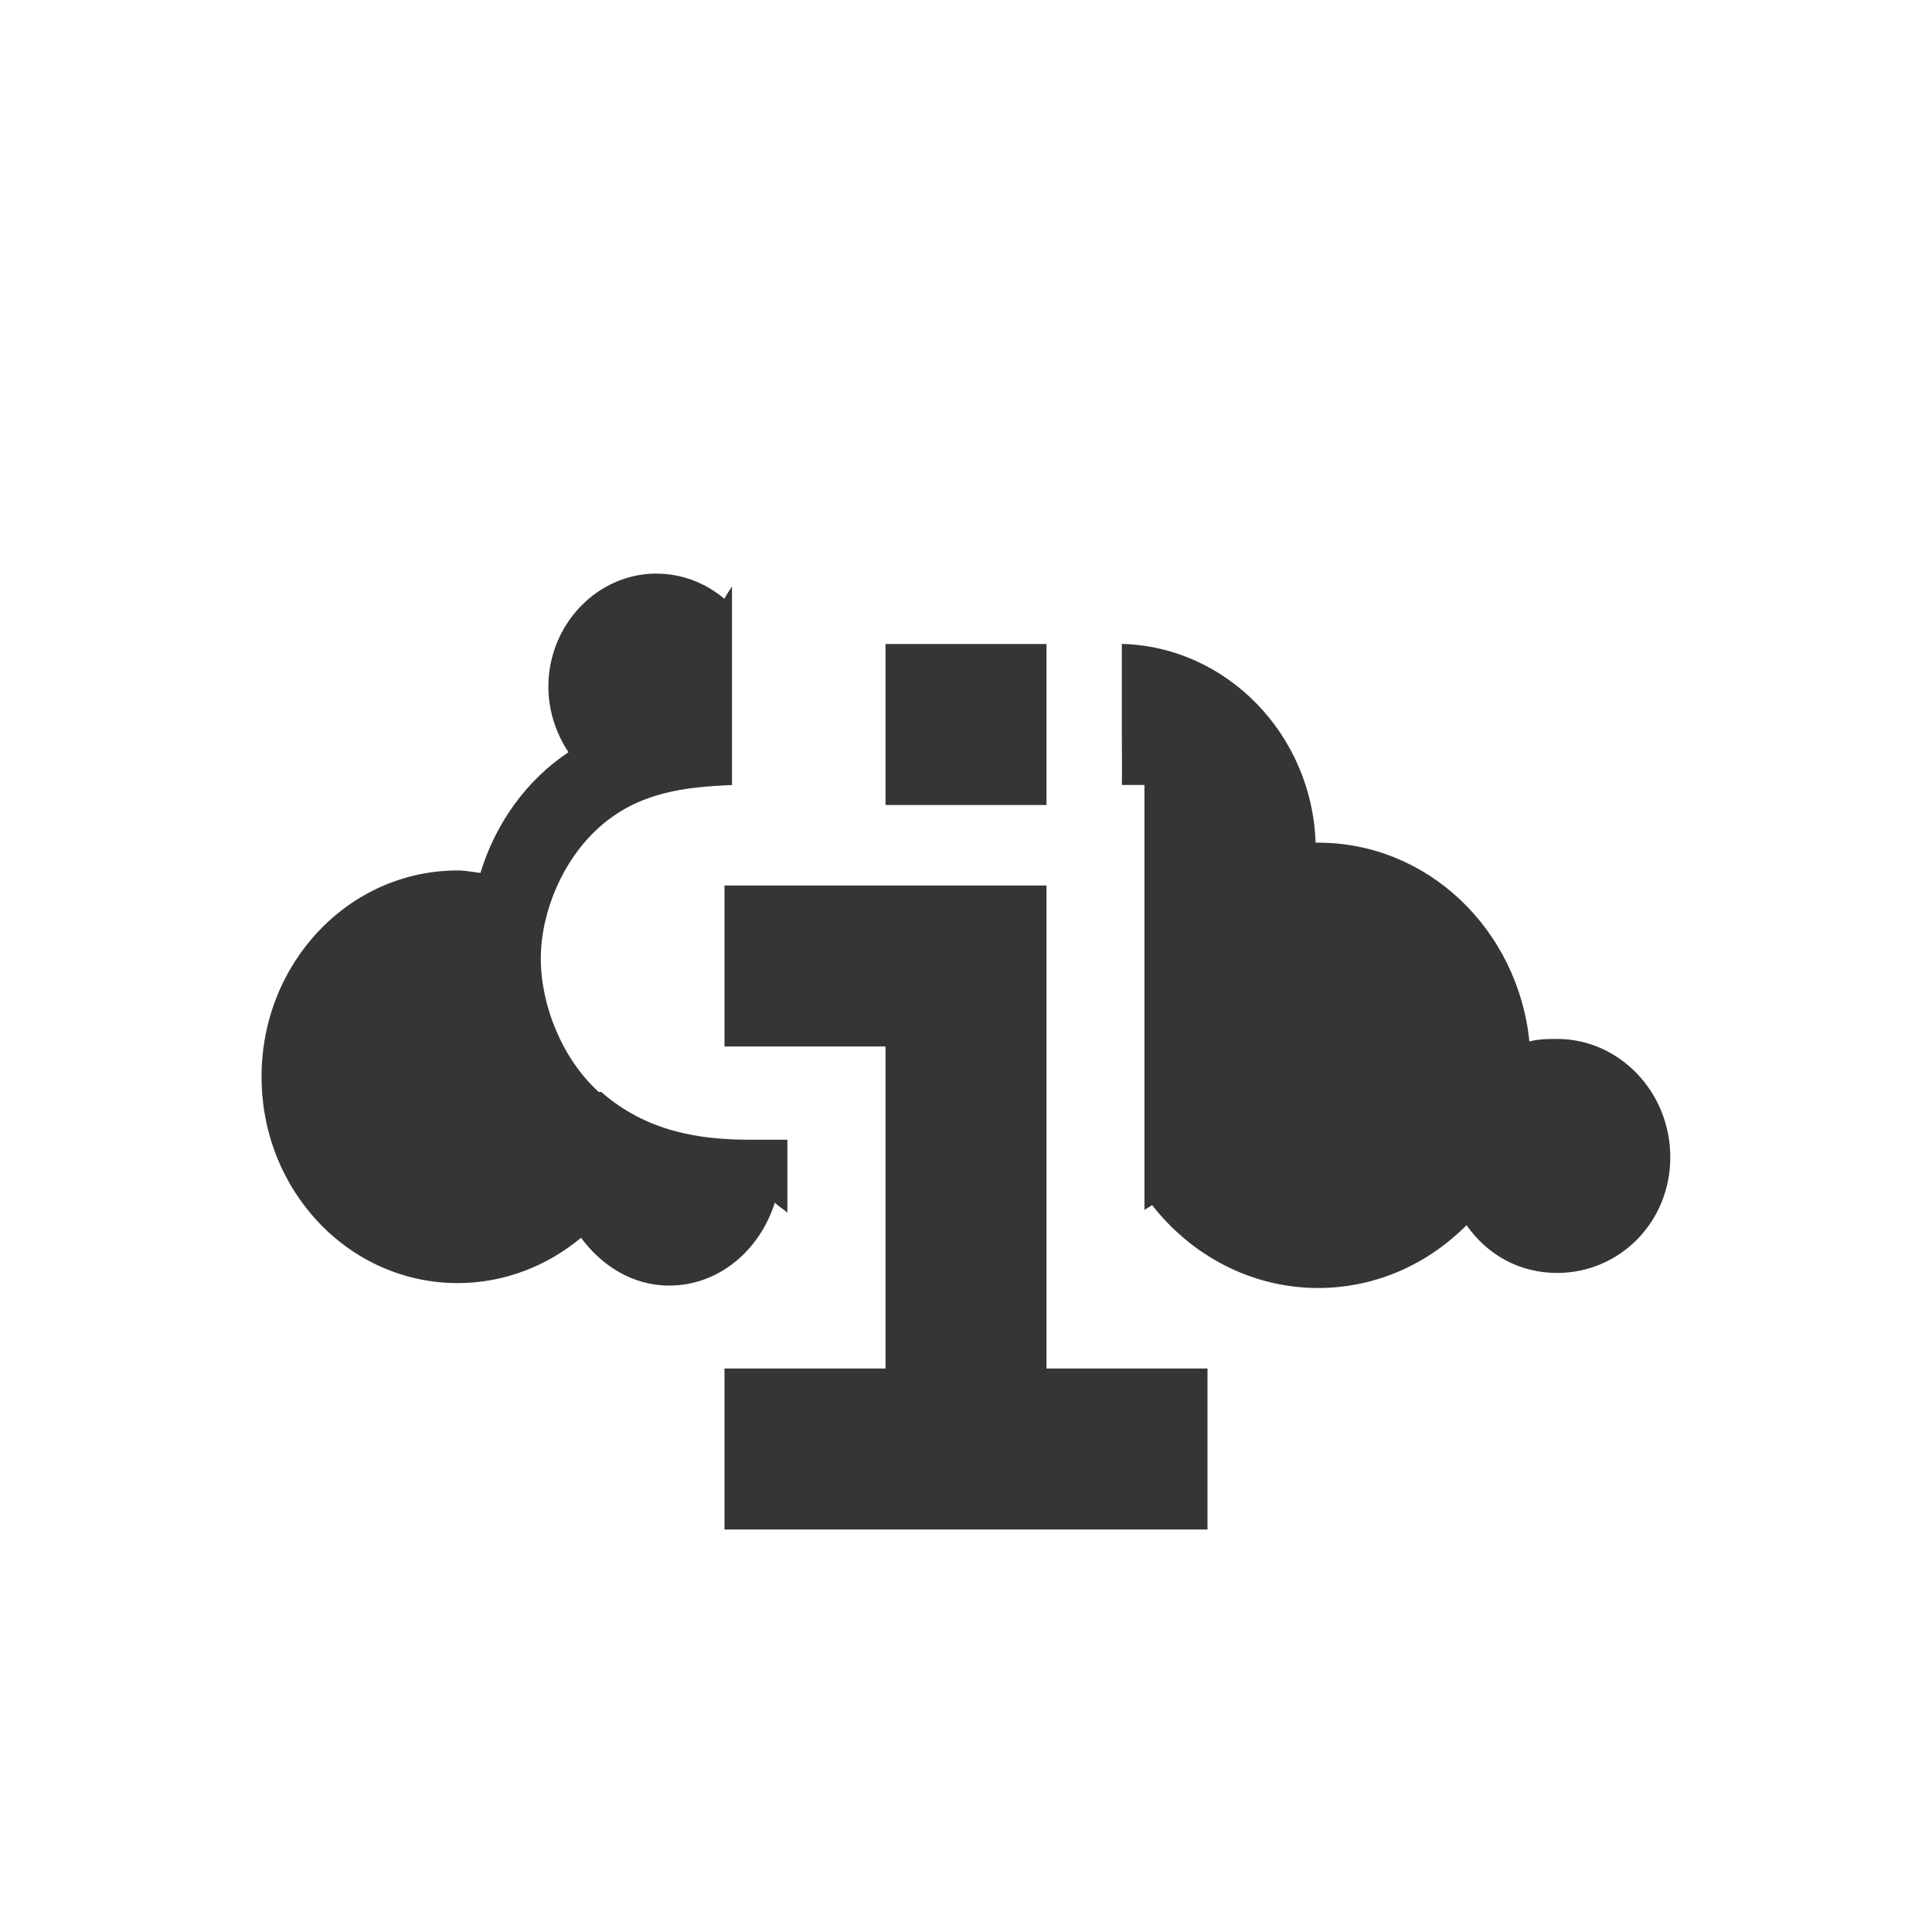
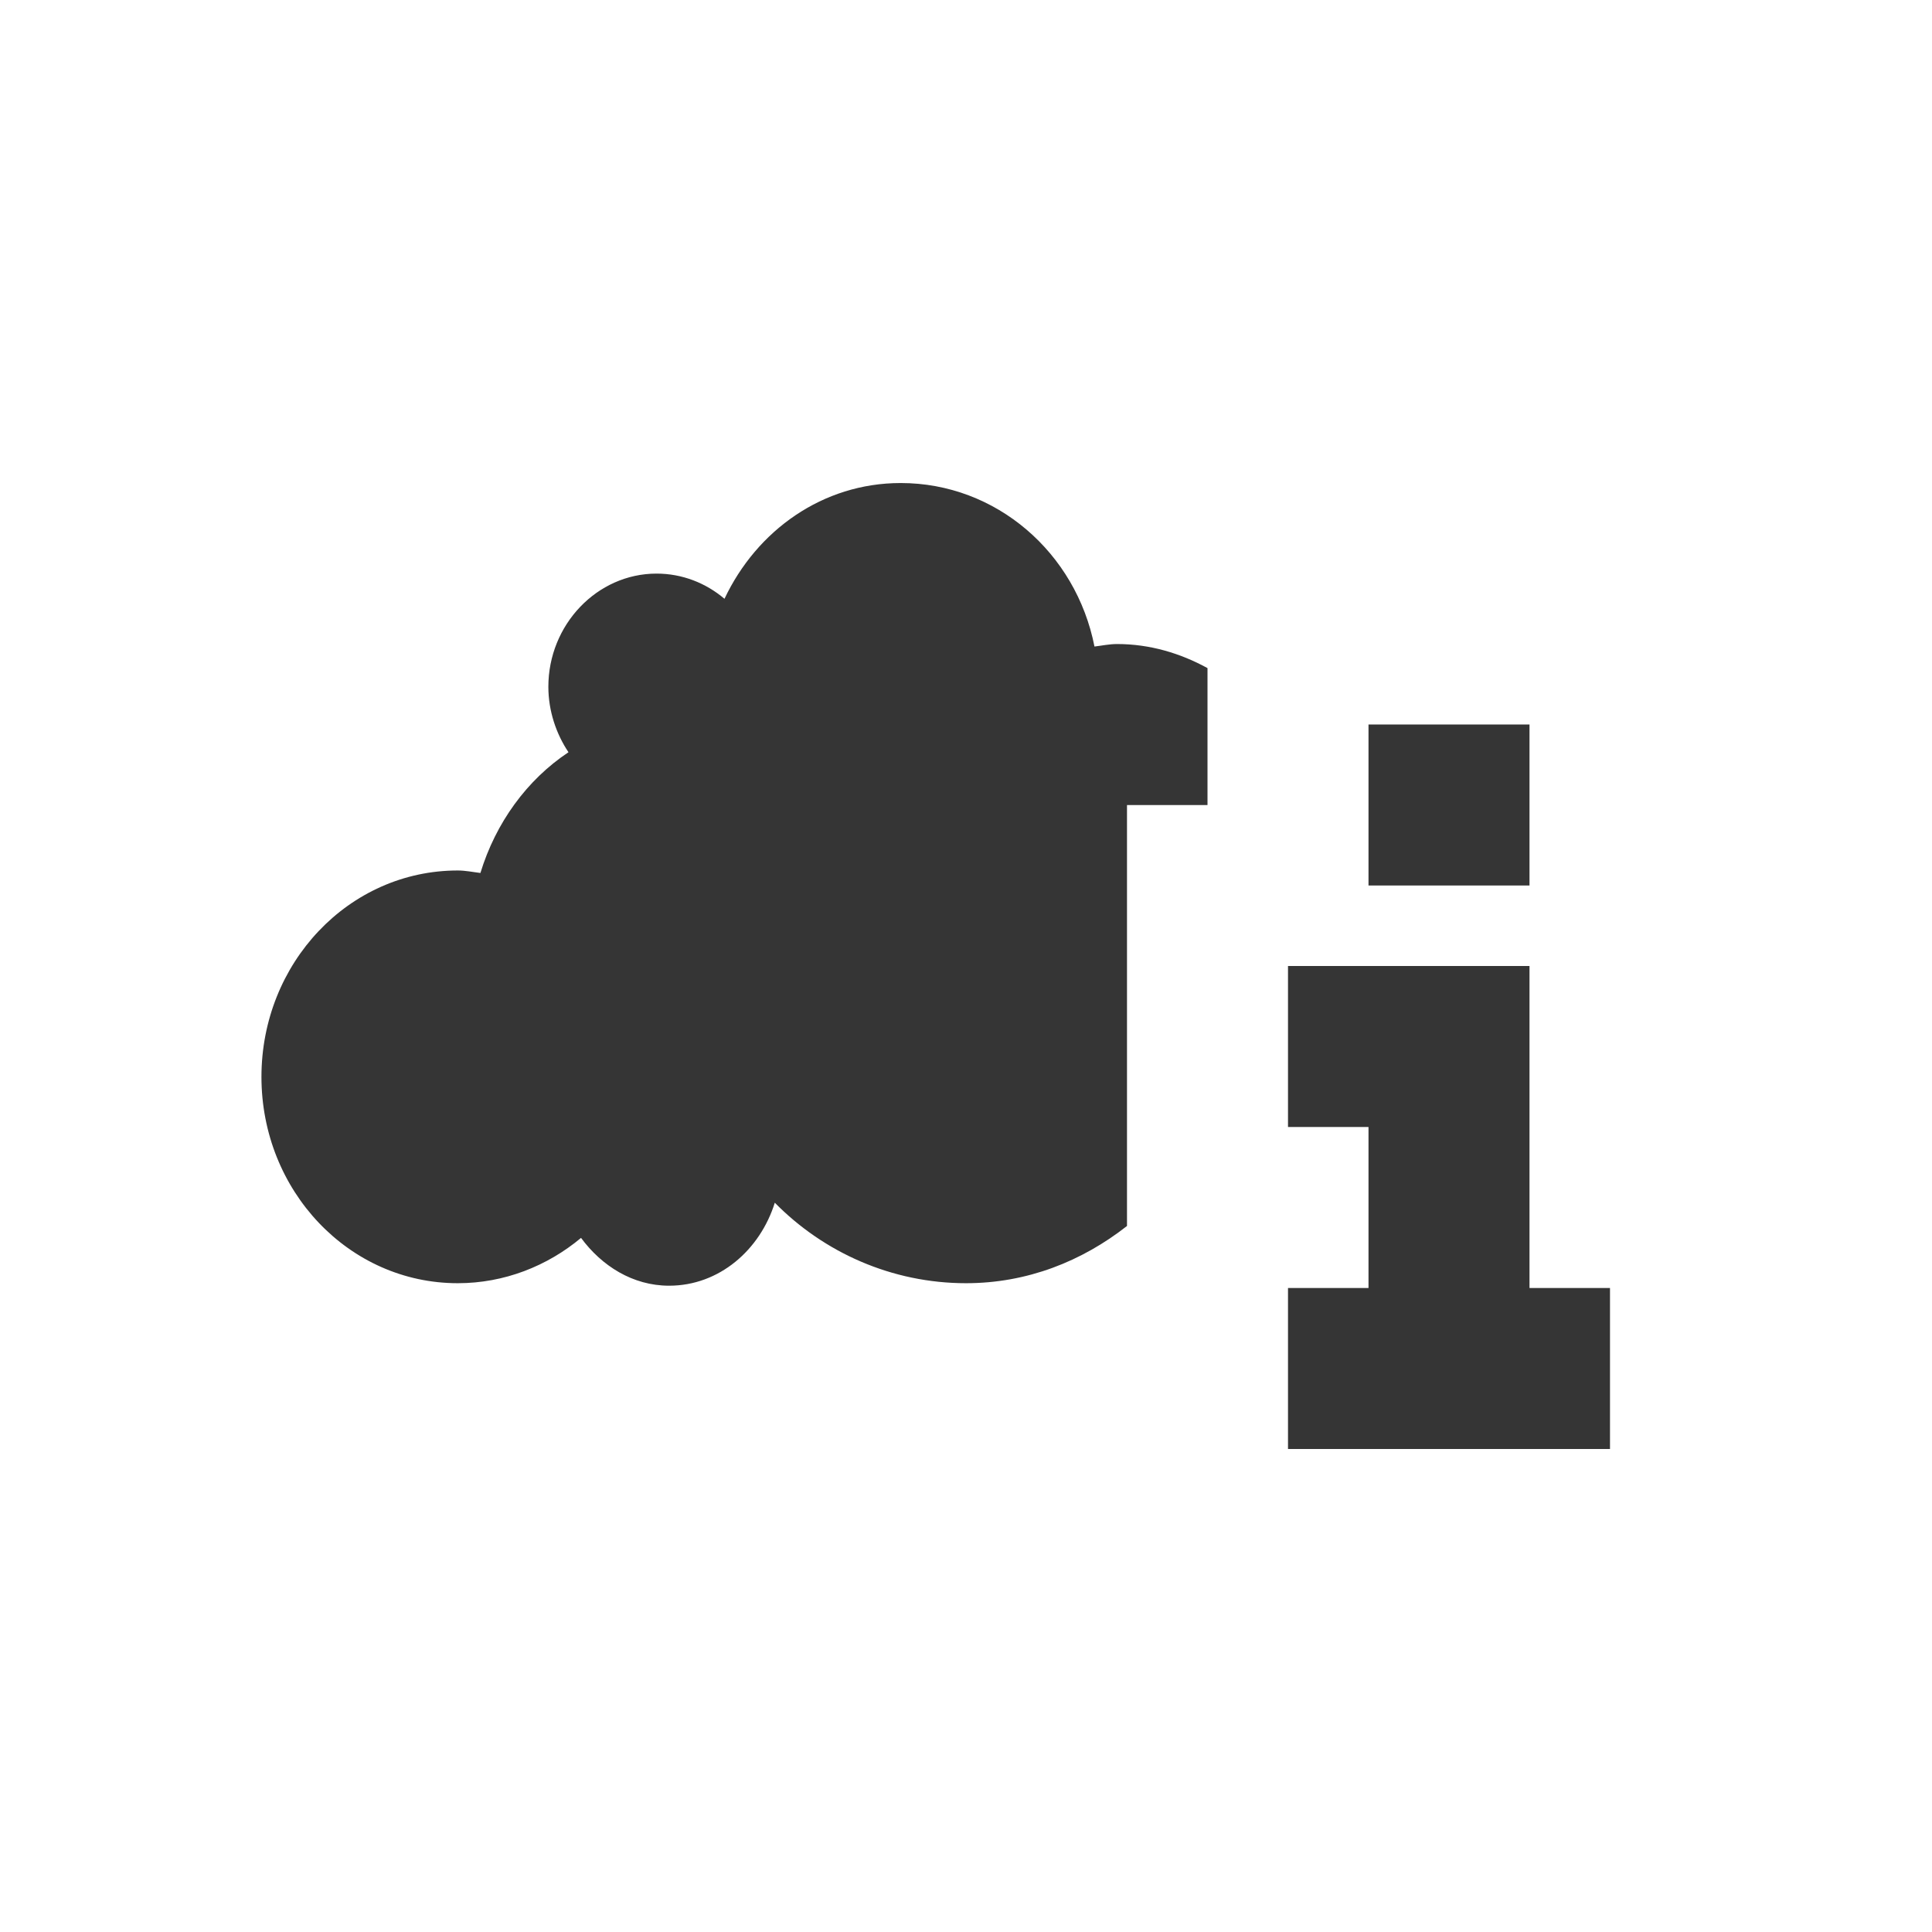
<svg xmlns="http://www.w3.org/2000/svg" viewBox="0 0 24 24">
-   <g transform="matrix(0.06584938,0,0,0.06869972,-10.83973,3.096544)" style="fill:#353535;fill-opacity:1;stroke:none">
-     <path d="m 7.156 5.125 c -0.739 0 -1.344 0.635 -1.344 1.406 0 0.299 0.097 0.585 0.25 0.813 -0.518 0.344 -0.904 0.878 -1.094 1.5 c -0.092 -0.011 -0.186 -0.031 -0.281 -0.031 -1.354 0 -2.438 1.149 -2.438 2.563 c 0 1.413 1.083 2.563 2.438 2.563 0.577 0 1.112 -0.214 1.531 -0.563 0.256 0.347 0.641 0.594 1.094 0.594 0.623 0 1.13 -0.445 1.313 -1.031 0.047 0.048 0.106 0.08 0.156 0.125 l 0 -0.906 -0.469 0 c -0.643 0 -1.289 -0.108 -1.844 -0.594 l -0.031 0 c -0.449 -0.407 -0.719 -1.069 -0.719 -1.656 0 -0.578 0.273 -1.223 0.719 -1.625 0.492 -0.445 1.078 -0.507 1.656 -0.531 l 0 -0.594 0 -1.875 c -0.029 0.053 -0.068 0.101 -0.094 0.156 -0.23 -0.195 -0.524 -0.313 -0.844 -0.313 m 5.781 0.875 l 0 1.156 c 0 0.258 0.004 0.434 0 0.594 l 0.281 0 0 1.125 0 4.156 c 0.027 -0.025 0.067 -0.036 0.094 -0.063 c 0.486 0.624 1.231 1.031 2.063 1.031 c 0.717 0 1.367 -0.299 1.844 -0.781 0.255 0.368 0.657 0.594 1.125 0.594 0.775 0 1.406 -0.629 1.406 -1.438 0 -0.808 -0.632 -1.469 -1.406 -1.469 -0.12 0 -0.233 0.002 -0.344 0.031 -0.143 -1.387 -1.258 -2.469 -2.625 -2.469 -0.011 0 -0.021 0 -0.031 0 c -0.046 -1.349 -1.109 -2.436 -2.406 -2.469" transform="matrix(15.18617,0,0,14.5561,179.8001,-15.96141)" />
+   <g transform="matrix(0.06585 0 0 0.0687 -10.84 3.097)" style="fill:#353535;fill-opacity:1;stroke:none">
+     <path transform="matrix(15.18617 0 0 14.5561 179.8 -30.518)" d="m 10.188 5 c -0.967 0 -1.787 0.588 -2.188 1.438 -0.23 -0.195 -0.524 -0.313 -0.844 -0.313 c -0.739 0 -1.344 0.635 -1.344 1.406 0 0.299 0.097 0.585 0.25 0.813 -0.518 0.344 -0.904 0.878 -1.094 1.5 c -0.092 -0.011 -0.186 -0.031 -0.281 -0.031 c -1.354 0 -2.439 1.15 -2.439 2.564 0 1.413 1.084 2.563 2.439 2.563 0.577 0 1.112 -0.213 1.531 -0.563 0.256 0.347 0.641 0.594 1.094 0.594 0.623 0 1.13 -0.445 1.313 -1.031 0.609 0.62 1.457 1 2.375 1 0.758 0 1.439 -0.271 2 -0.711 l 0 -5.229 1 0 0 -1.701 c -0.338 -0.185 -0.716 -0.299 -1.123 -0.299 c -0.096 0 -0.189 0.02 -0.281 0.031 c -0.229 -1.166 -1.221 -2.031 -2.406 -2.031 l -0.002 0 z" />
  </g>
-   <path d="m 9 19 0 -2 l 2 0 l 0 -4 -2 0 0 -2 l 4 0 l 0 6 2 0 0 2 z" style="fill:#353535;fill-opacity:1;stroke:none" />
-   <path d="m 11 8 0 2 2 0 0 -2 z" style="fill:#353535;fill-opacity:1;stroke:none" />
+   <path d="m 17 9 0 2 2 0 0 -2 z m -1 3 0 2 1 0 0 2 -1 0 0 2 4 0 0 -2 -1 0 0 -4 z" style="fill:#353535;fill-opacity:1;stroke:none" />
</svg>
